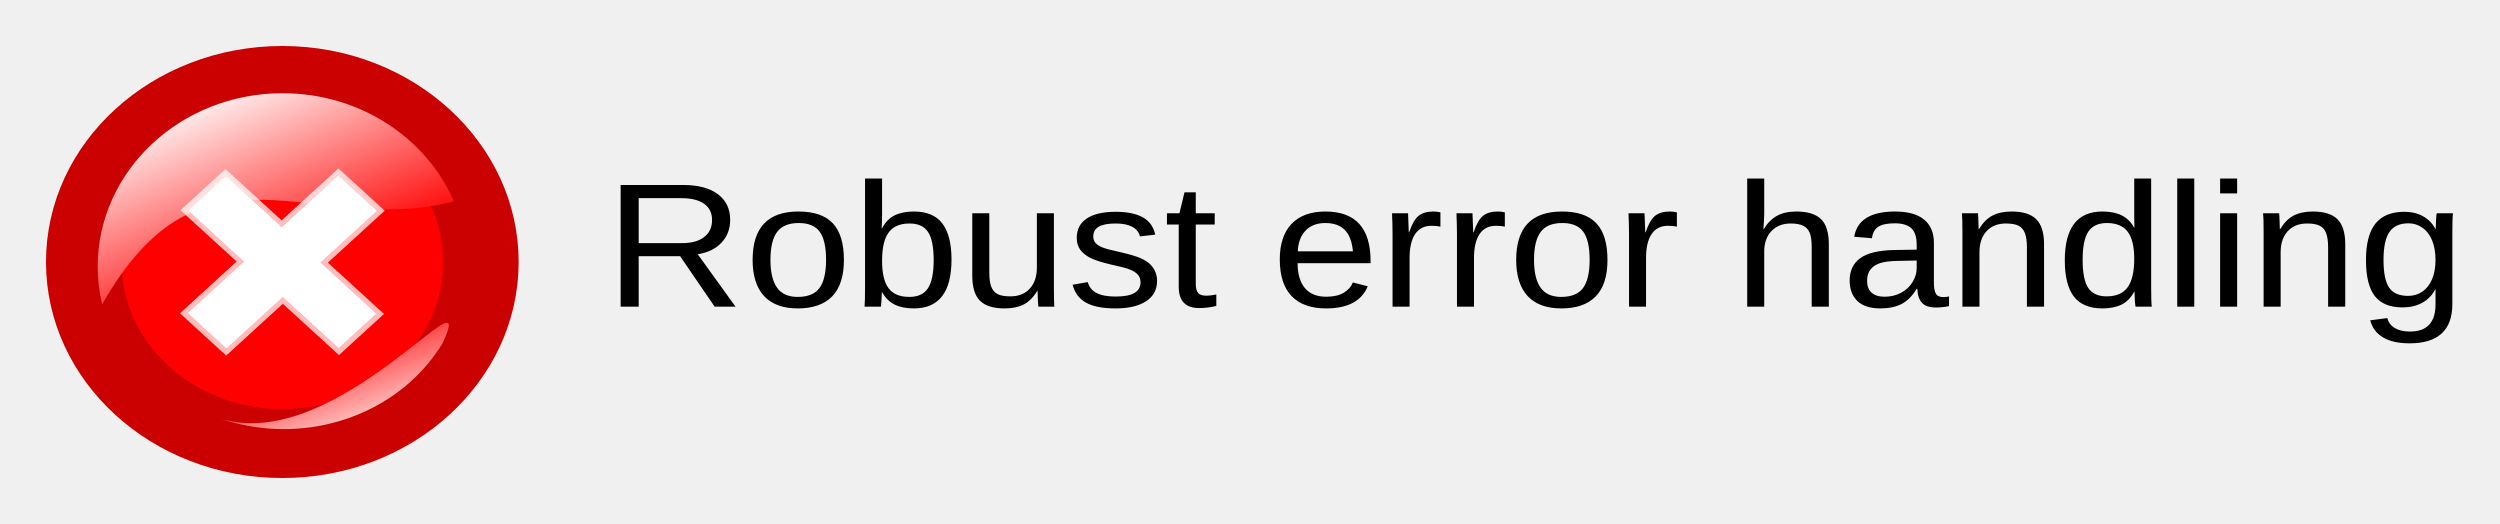
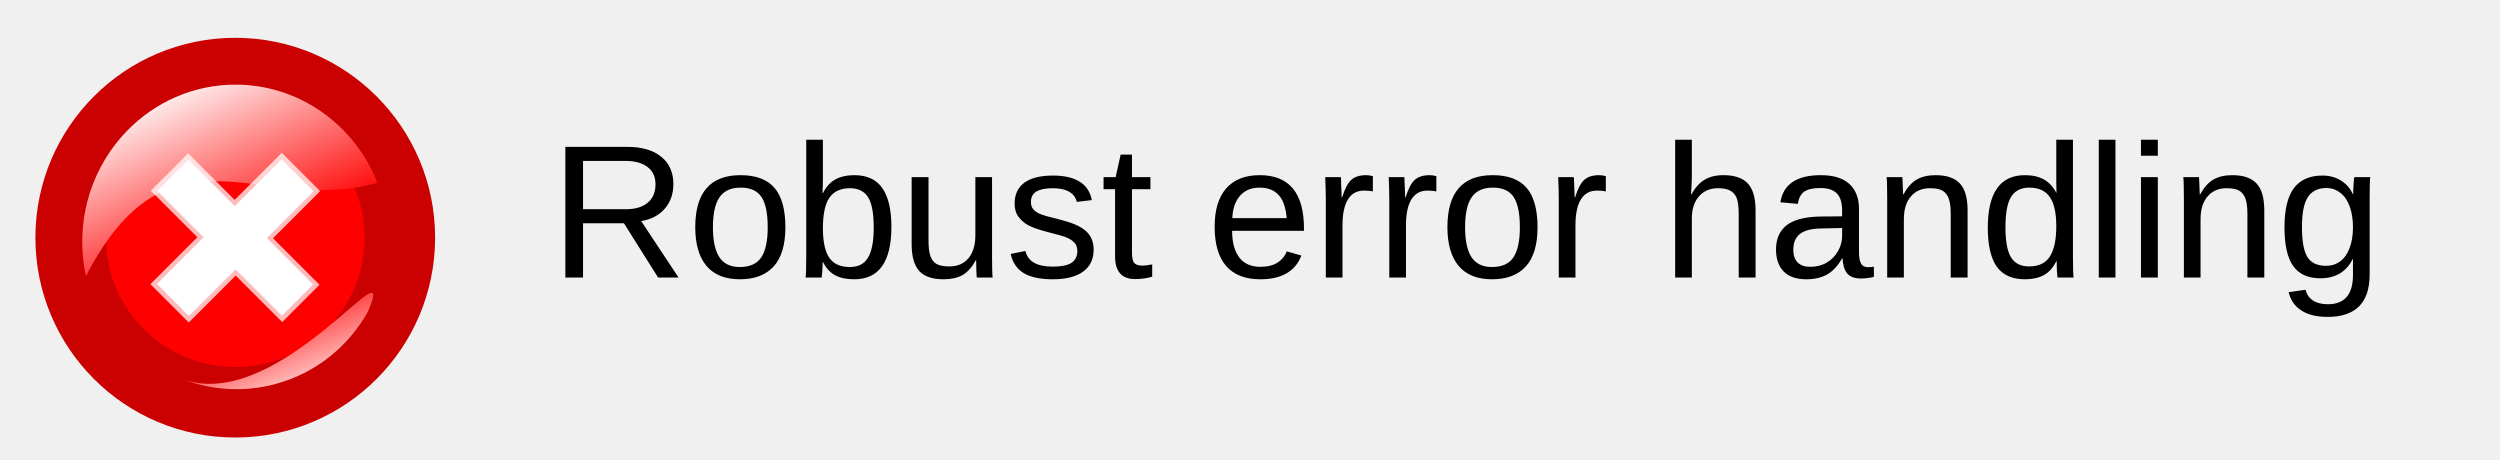
- <svg xmlns="http://www.w3.org/2000/svg" width="54.361mm" height="11.394mm" viewBox="0 0 192.619 40.373" id="svg4470" version="1.1">
+ <svg xmlns="http://www.w3.org/2000/svg" xmlns:xlink="http://www.w3.org/1999/xlink" width="55.608mm" height="10.21mm" viewBox="0 0 197.035 36.179" id="svg4470" version="1.1">
  <defs id="defs4472">
    <radialGradient r="16" gradientTransform="matrix(1.5315,0,0,1.028,-3.9699,29.405)" cx="15.286" cy="33.37" gradientUnits="userSpaceOnUse" id="radialGradient4554">
      <stop offset="0" stop-color="#f00" id="stop3009" />
      <stop offset="1" stop-color="#800000" id="stop3011" />
    </radialGradient>
    <linearGradient y2="4.233" x2="7.23" gradientTransform="matrix(1.0345,0,0,1,4.1192,31.948)" y1="28.798" gradientUnits="userSpaceOnUse" x1="28.211" id="linearGradient4556">
      <stop offset="0" stop-opacity=".194" stop-color="#fff" id="stop2800" />
      <stop offset="1" stop-opacity="0" stop-color="#fff" id="stop2802" />
    </linearGradient>
    <linearGradient y2="2.5" x2="20.54" gradientTransform="matrix(1.0334,0,0,0.9055,3.5706,32.126)" y1="5.913" gradientUnits="userSpaceOnUse" x1="20.54" id="linearGradient4558">
      <stop offset="0" stop-opacity="0" id="stop2782" />
      <stop offset="1" stop-opacity=".233" stop-color="#fff" id="stop2784" />
    </linearGradient>
    <radialGradient r="16" gradientTransform="matrix(1.5315,0,0,1.028,-3.9699,29.405)" cx="15.286" cy="33.37" gradientUnits="userSpaceOnUse" id="radialGradient4554-3">
      <stop offset="0" stop-color="#f00" id="stop3009-6" />
      <stop offset="1" stop-color="#800000" id="stop3011-7" />
    </radialGradient>
-     <linearGradient id="linearGradient2431">
-       <stop offset="0" style="stop-color:#c6c6c6" id="stop2433" />
-       <stop offset=".135" style="stop-color:#434343" id="stop2439" />
-       <stop offset=".647" style="stop-color:#f9f9f9" id="stop2441" />
-       <stop offset="1" style="stop-color:#bcbcbc" id="stop2435" />
+     <radialGradient cx="25.712" cy="48.735" r="21.856" id="F" xlink:href="#E" gradientUnits="userSpaceOnUse" gradientTransform="matrix(1,0,0,0.09243698,0,44.22976)" />
+     <linearGradient id="E">
+       <stop id="R" stop-color="#2e3436" />
+       <stop id="S" offset="1" stop-color="#2e3436" stop-opacity="0" />
    </linearGradient>
-     <linearGradient x1="249.48" y1="262.87" gradientTransform="matrix(-0.30163,0.080822,-0.082949,-0.30957,402.86,730.11)" x2="272.03" gradientUnits="userSpaceOnUse" y2="427.54" id="linearGradient2107">
-       <stop offset="0" style="stop-color:#ffffff" id="stop5199" />
-       <stop offset="1" style="stop-color:#ff0000" id="stop5201" />
+     <radialGradient cx="13.559" cy="12.06" r="16.219" id="G" xlink:href="#D" gradientUnits="userSpaceOnUse" gradientTransform="matrix(0.6174379,2.560499,-3.788668,0.9135993,49.36735,-37.86865)" />
+     <linearGradient id="D">
+       <stop id="P" stop-color="#eeeeec" />
+       <stop id="Q" offset="1" stop-color="#d3d7cf" />
    </linearGradient>
-     <linearGradient x1="264.58" y1="296.37" gradientTransform="matrix(0.31227,0,0,0.32049,127.55,434.38)" x2="380.68" gradientUnits="userSpaceOnUse" y2="553.74" id="linearGradient2109">
-       <stop offset="0" style="stop-color:#ffffff" id="stop5192" />
-       <stop offset="1" style="stop-color:#ff0000" id="stop5194" />
+     <linearGradient y1="2.438" x2="0" y2="43.34" id="H" xlink:href="#C" gradientUnits="userSpaceOnUse" />
+     <linearGradient id="C">
+       <stop id="N" stop-color="#fff" stop-opacity="0.8" />
+       <stop id="O" offset="1" stop-color="#fff" stop-opacity="0" />
+     </linearGradient>
+     <filter x="-0.16" y="-0.151" width="1.321" height="1.302" id="K" style="color-interpolation-filters:sRGB">
+       <feGaussianBlur stdDeviation="0.533" id="T" />
+     </filter>
+     <radialGradient cx="34.13" cy="8.609" r="3.03" id="I" xlink:href="#D" gradientUnits="userSpaceOnUse" gradientTransform="matrix(2,2.0717464e-7,-2.1678585e-7,2.092784,-34.12499,-9.267566)" />
+     <linearGradient x1="34.13" y1="8.75" x2="36.533" y2="6.363" id="J" xlink:href="#C" gradientUnits="userSpaceOnUse" />
+     <linearGradient id="linearGradient2107" y2="427.54" gradientUnits="userSpaceOnUse" x2="272.03" gradientTransform="matrix(-0.30163,0.080822,-0.082949,-0.30957,402.86,730.11)" y1="262.87" x1="249.48">
+       <stop id="stop5199" style="stop-color:#ffffff" offset="0" />
+       <stop id="stop5201" style="stop-color:#ff0000" offset="1" />
+     </linearGradient>
+     <linearGradient id="linearGradient2109" y2="553.74" gradientUnits="userSpaceOnUse" x2="380.68" gradientTransform="matrix(0.31227,0,0,0.32049,127.55,434.38)" y1="296.37" x1="264.58">
+       <stop id="stop5192" style="stop-color:#ffffff" offset="0" />
+       <stop id="stop5194" style="stop-color:#ff0000" offset="1" />
    </linearGradient>
  </defs>
-   <g id="layer1" transform="translate(-103.3111,-61.86103)">
-     <g transform="matrix(0.4962186,0,0,0.454867,-179.2041,-77.07839)" style="display:inline" id="g5244">
-       <g id="layer1-4" transform="matrix(0.4466077,0,0,0.4453358,438.3562,122.9278)">
+   <g id="layer1" transform="translate(-107.7077,-63.95828)">
+     <text xml:space="preserve" style="color:#000000;font-style:normal;font-variant:normal;font-weight:normal;font-stretch:normal;font-size:15px;line-height:125%;font-family:Arial;-inkscape-font-specification:Arial;text-indent:0;text-align:start;text-decoration:none;text-decoration-line:none;letter-spacing:0px;word-spacing:0px;text-transform:none;direction:ltr;block-progression:tb;writing-mode:lr-tb;baseline-shift:baseline;text-anchor:start;display:inline;overflow:visible;visibility:visible;fill:#000000;fill-opacity:1;fill-rule:nonzero;stroke:none;stroke-width:1px;marker:none;enable-background:accumulate" x="150.814" y="85.955" id="text3644" transform="scale(1.001427,0.998575)">
+       <tspan id="tspan3646" x="150.814" y="85.955" style="font-size:15px">Robust error handling</tspan>
+     </text>
+     <g transform="matrix(0.2773377,0,0,0.2773377,42.25091,-16.61758)" id="layer1-6">
+       <g id="layer1-4" transform="matrix(0.6774745,0,0,0.6774745,37.67485,12.89798)" style="display:inline">
        <g id="g2100" transform="matrix(0.9,0,0,0.9,170.44,-31.113)">
-           <circle r="250" cy="559.505" cx="384.286" id="path2174" style="fill:#ff0000;fill-rule:evenodd;stroke:#cb0000;stroke-width:94.998" transform="matrix(0.30686,0,0,0.30686,127.62,429)" />
+           <circle id="path2174" style="fill:#ff0000;fill-rule:evenodd;stroke:#cb0000;stroke-width:107.127" transform="matrix(0.30686,0,0,0.30686,127.62,429)" cx="384.286" cy="559.505" r="250" />
          <path id="path2540" style="fill:url(#linearGradient2107);fill-rule:evenodd" d="m 264.19,668.93 c 19.05,-5.1 34.17,-17.66 43.23,-33.82 14.71,-34.82 -40.17,46.7 -85.49,31.89 13.17,4.83 27.81,5.8 42.26,1.93 z" />
          <path id="path2197" style="fill:url(#linearGradient2109);fill-rule:evenodd" d="m 245.66,529.36 c -39.44,0 -71.44,32.85 -71.44,73.32 0,5.48 0.6,10.81 1.71,15.94 39.21,-75.47 81.45,-27.96 135.91,-43.55 -10.64,-26.8 -36.26,-45.71 -66.18,-45.71 z" />
          <path id="text2705" style="opacity:0.735;fill:#ffffff" d="m 267.42,640.04 -21.68,-21.68 -21.88,21.88 -17.87,-17.87 21.88,-21.89 -21.68,-21.68 17.4,-17.4 21.68,21.68 21.95,-21.95 17.88,17.88 -21.96,21.95 21.68,21.68 -17.4,17.4" />
          <path id="text2713" style="fill:#ffffff" d="m 267.3,637.01 -21.59,-21.59 -21.76,21.76 -14.9,-14.91 21.76,-21.75 -21.59,-21.59 14.51,-14.51 21.58,21.59 21.82,-21.81 14.9,14.9 -21.81,21.81 21.58,21.59 -14.5,14.51" />
        </g>
      </g>
-       <text transform="scale(1.001427,0.998575)" xml:space="preserve" style="color:#000000;font-style:normal;font-variant:normal;font-weight:normal;font-stretch:normal;font-size:30px;line-height:125%;font-family:Arial;-inkscape-font-specification:Arial;text-indent:0;text-align:start;text-decoration:none;text-decoration-line:none;letter-spacing:0px;word-spacing:0px;text-transform:none;direction:ltr;block-progression:tb;writing-mode:lr-tb;baseline-shift:baseline;text-anchor:start;display:inline;overflow:visible;visibility:visible;fill:#000000;fill-opacity:1;fill-rule:nonzero;stroke:none;stroke-width:1px;marker:none;enable-background:accumulate" x="662.287" y="357.91" id="text3763">
-         <tspan id="tspan3767" x="662.287" y="357.91" style="font-size:30px">Robust error handling</tspan>
-       </text>
    </g>
  </g>
</svg>
